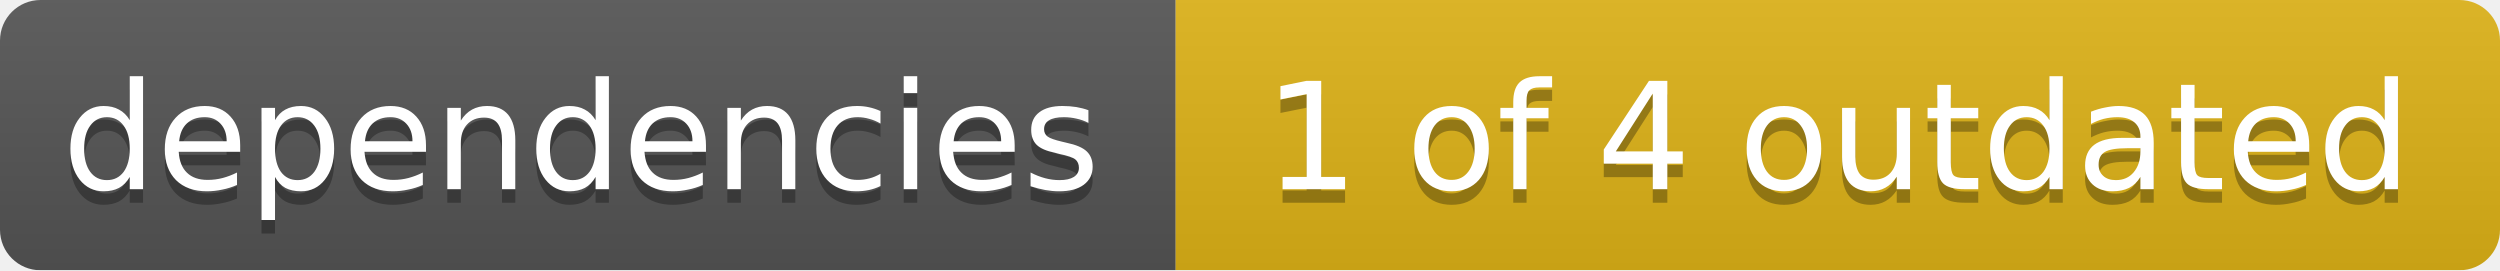
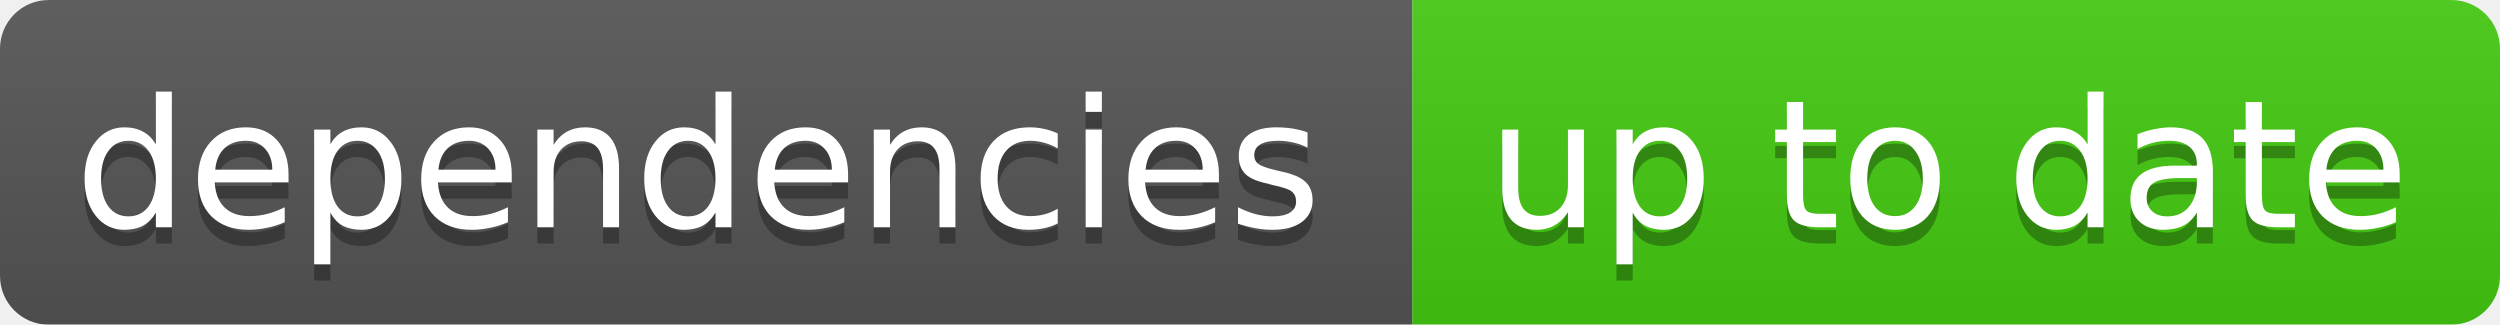
- <svg xmlns="http://www.w3.org/2000/svg" width="185" height="20">
+ <svg xmlns="http://www.w3.org/2000/svg" width="154" height="20">
  <linearGradient id="smooth" x2="0" y2="100%">
    <stop offset="0" stop-color="#bbb" stop-opacity=".1" />
    <stop offset="1" stop-opacity=".1" />
  </linearGradient>
  <mask id="round">
-     <rect width="185" height="20" rx="3" fill="#fff" />
+     <rect width="154" height="20" rx="3" fill="#fff" />
  </mask>
  <g mask="url(#round)">
    <rect width="87" height="20" fill="#555" />
-     <rect x="87" width="98" height="20" fill="#dfb317" />
-     <rect width="185" height="20" fill="url(#smooth)" />
+     <rect x="87" width="67" height="20" fill="#44cc11" />
+     <rect width="154" height="20" fill="url(#smooth)" />
  </g>
  <g fill="#fff" text-anchor="middle" font-family="DejaVu Sans,Verdana,Geneva,sans-serif" font-size="11">
    <text x="43" y="15" fill="#010101" fill-opacity=".3">dependencies</text>
    <text x="43" y="14">dependencies</text>
-     <text x="136" y="15" fill="#010101" fill-opacity=".3">1 of 4 outdated</text>
-     <text x="136" y="14">1 of 4 outdated</text>
+     <text x="120" y="15" fill="#010101" fill-opacity=".3">up to date</text>
+     <text x="120" y="14">up to date</text>
  </g>
</svg>
